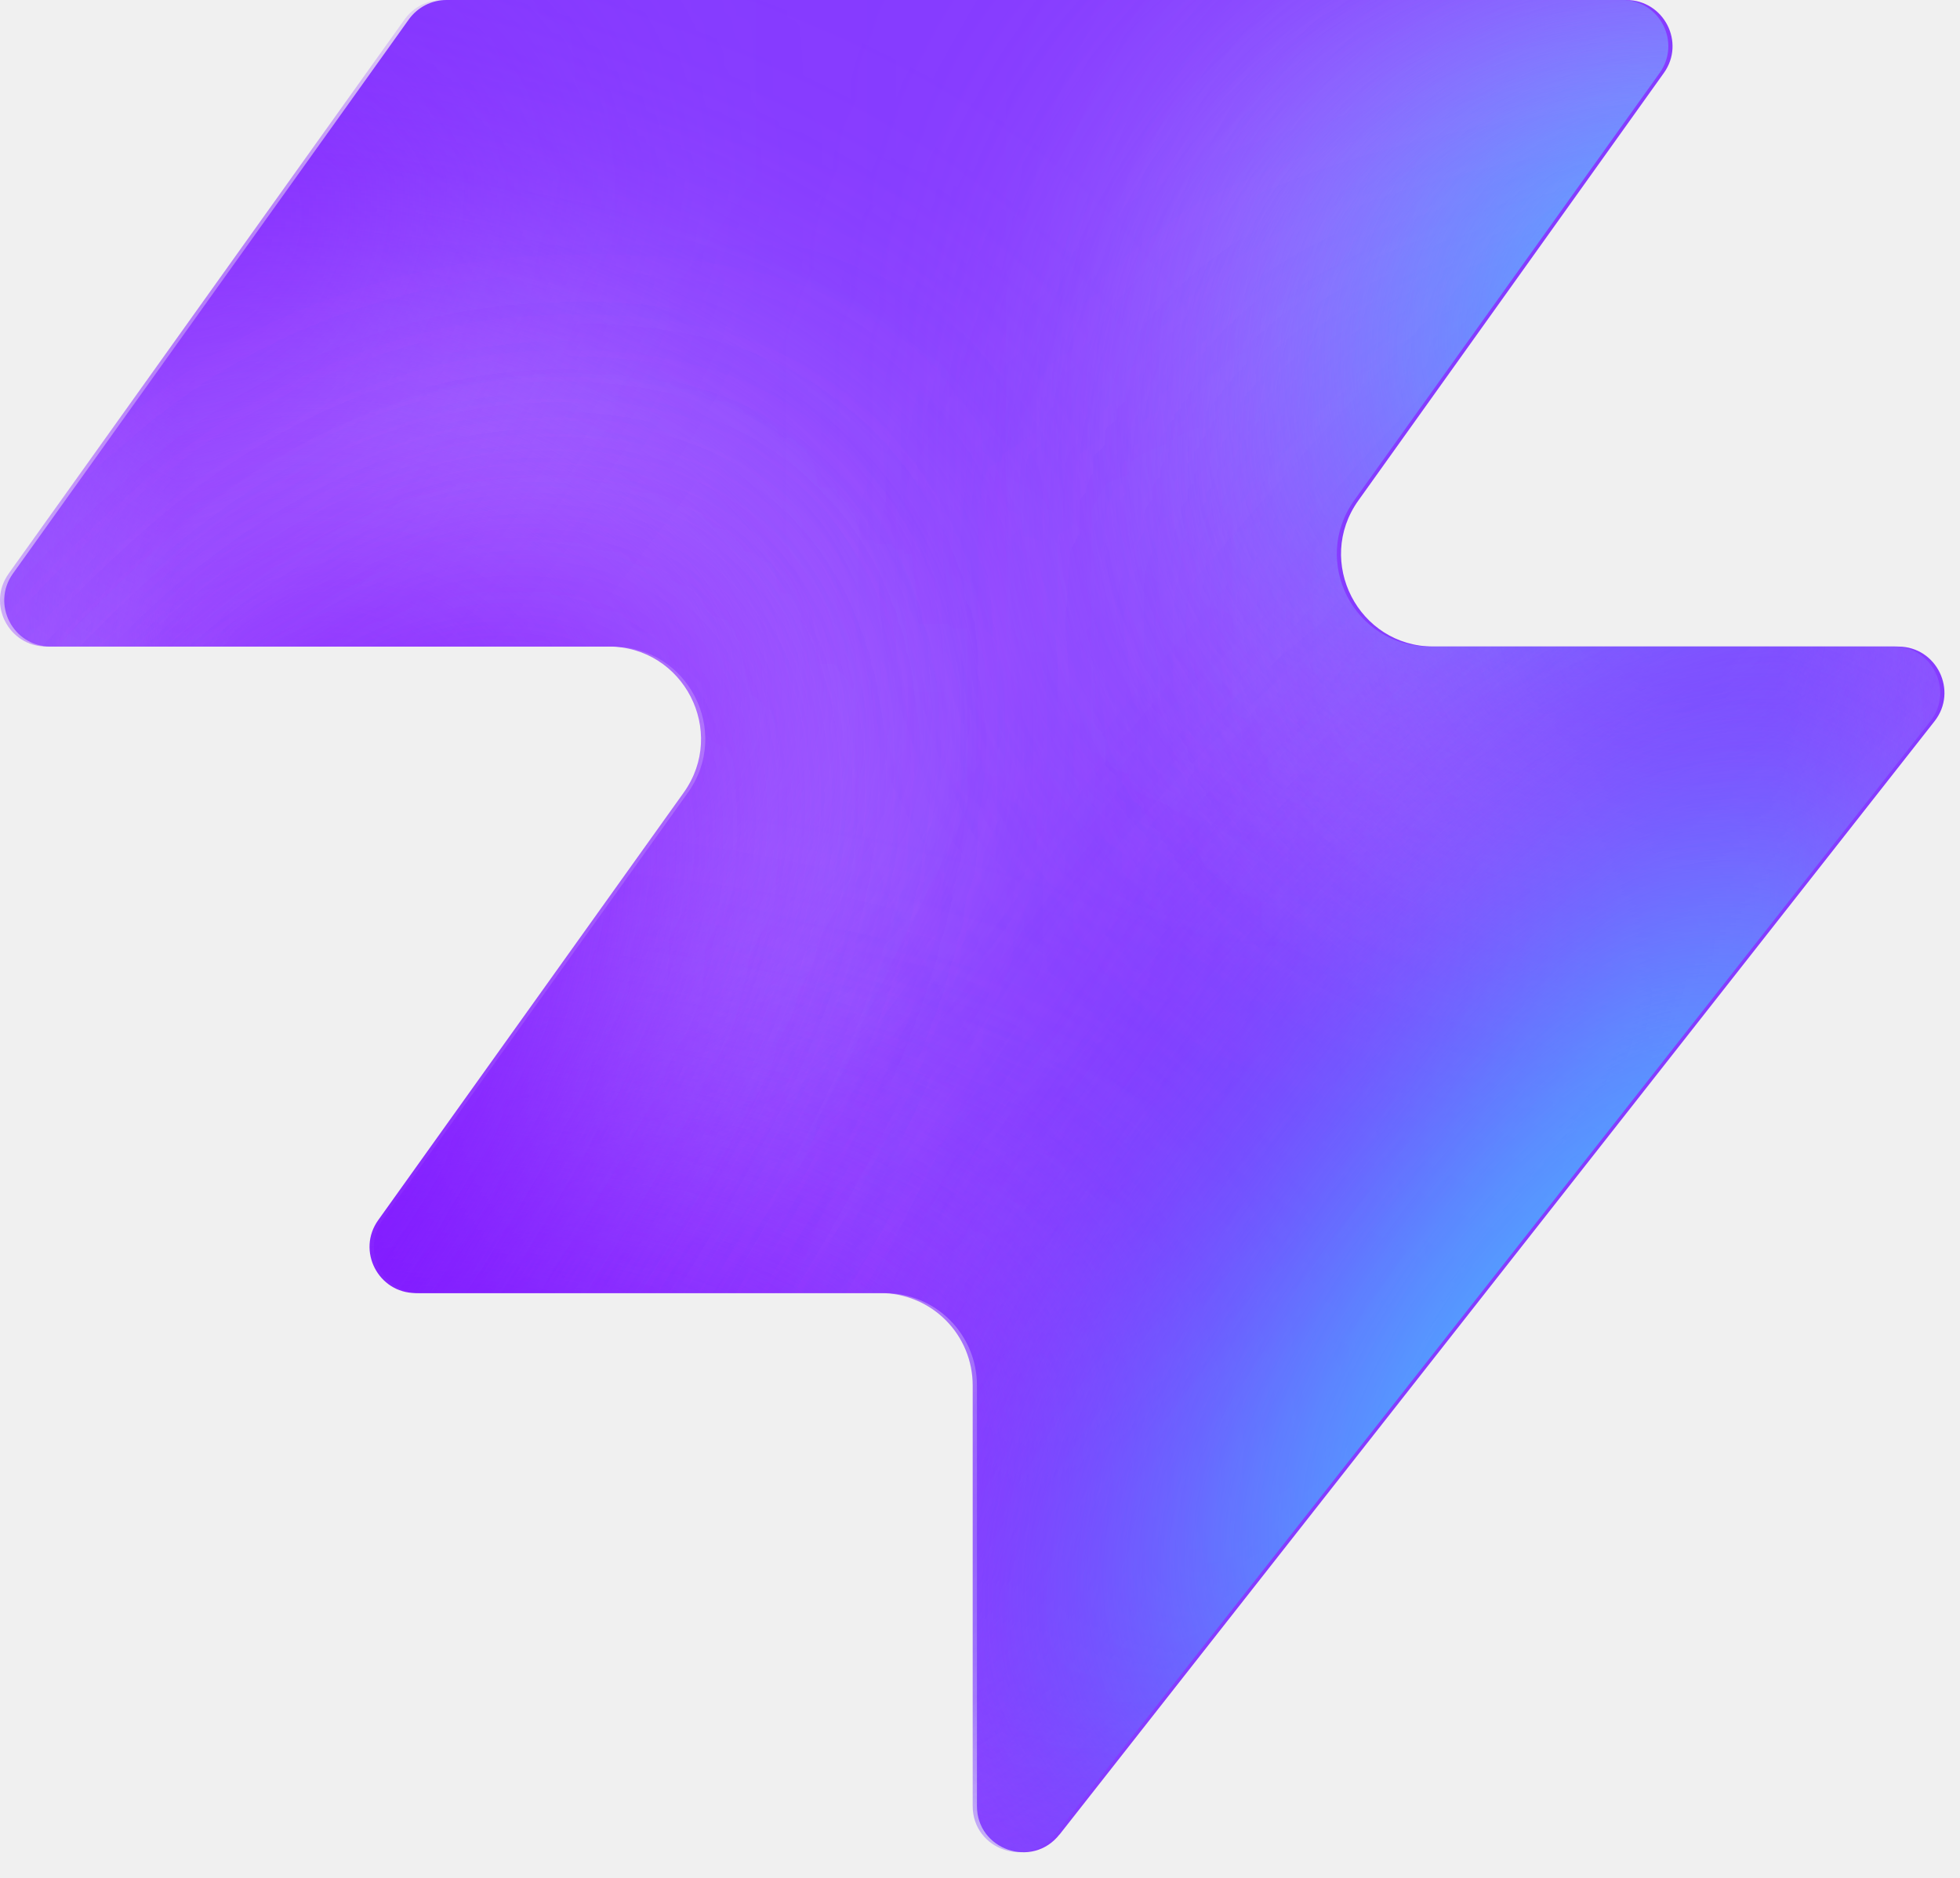
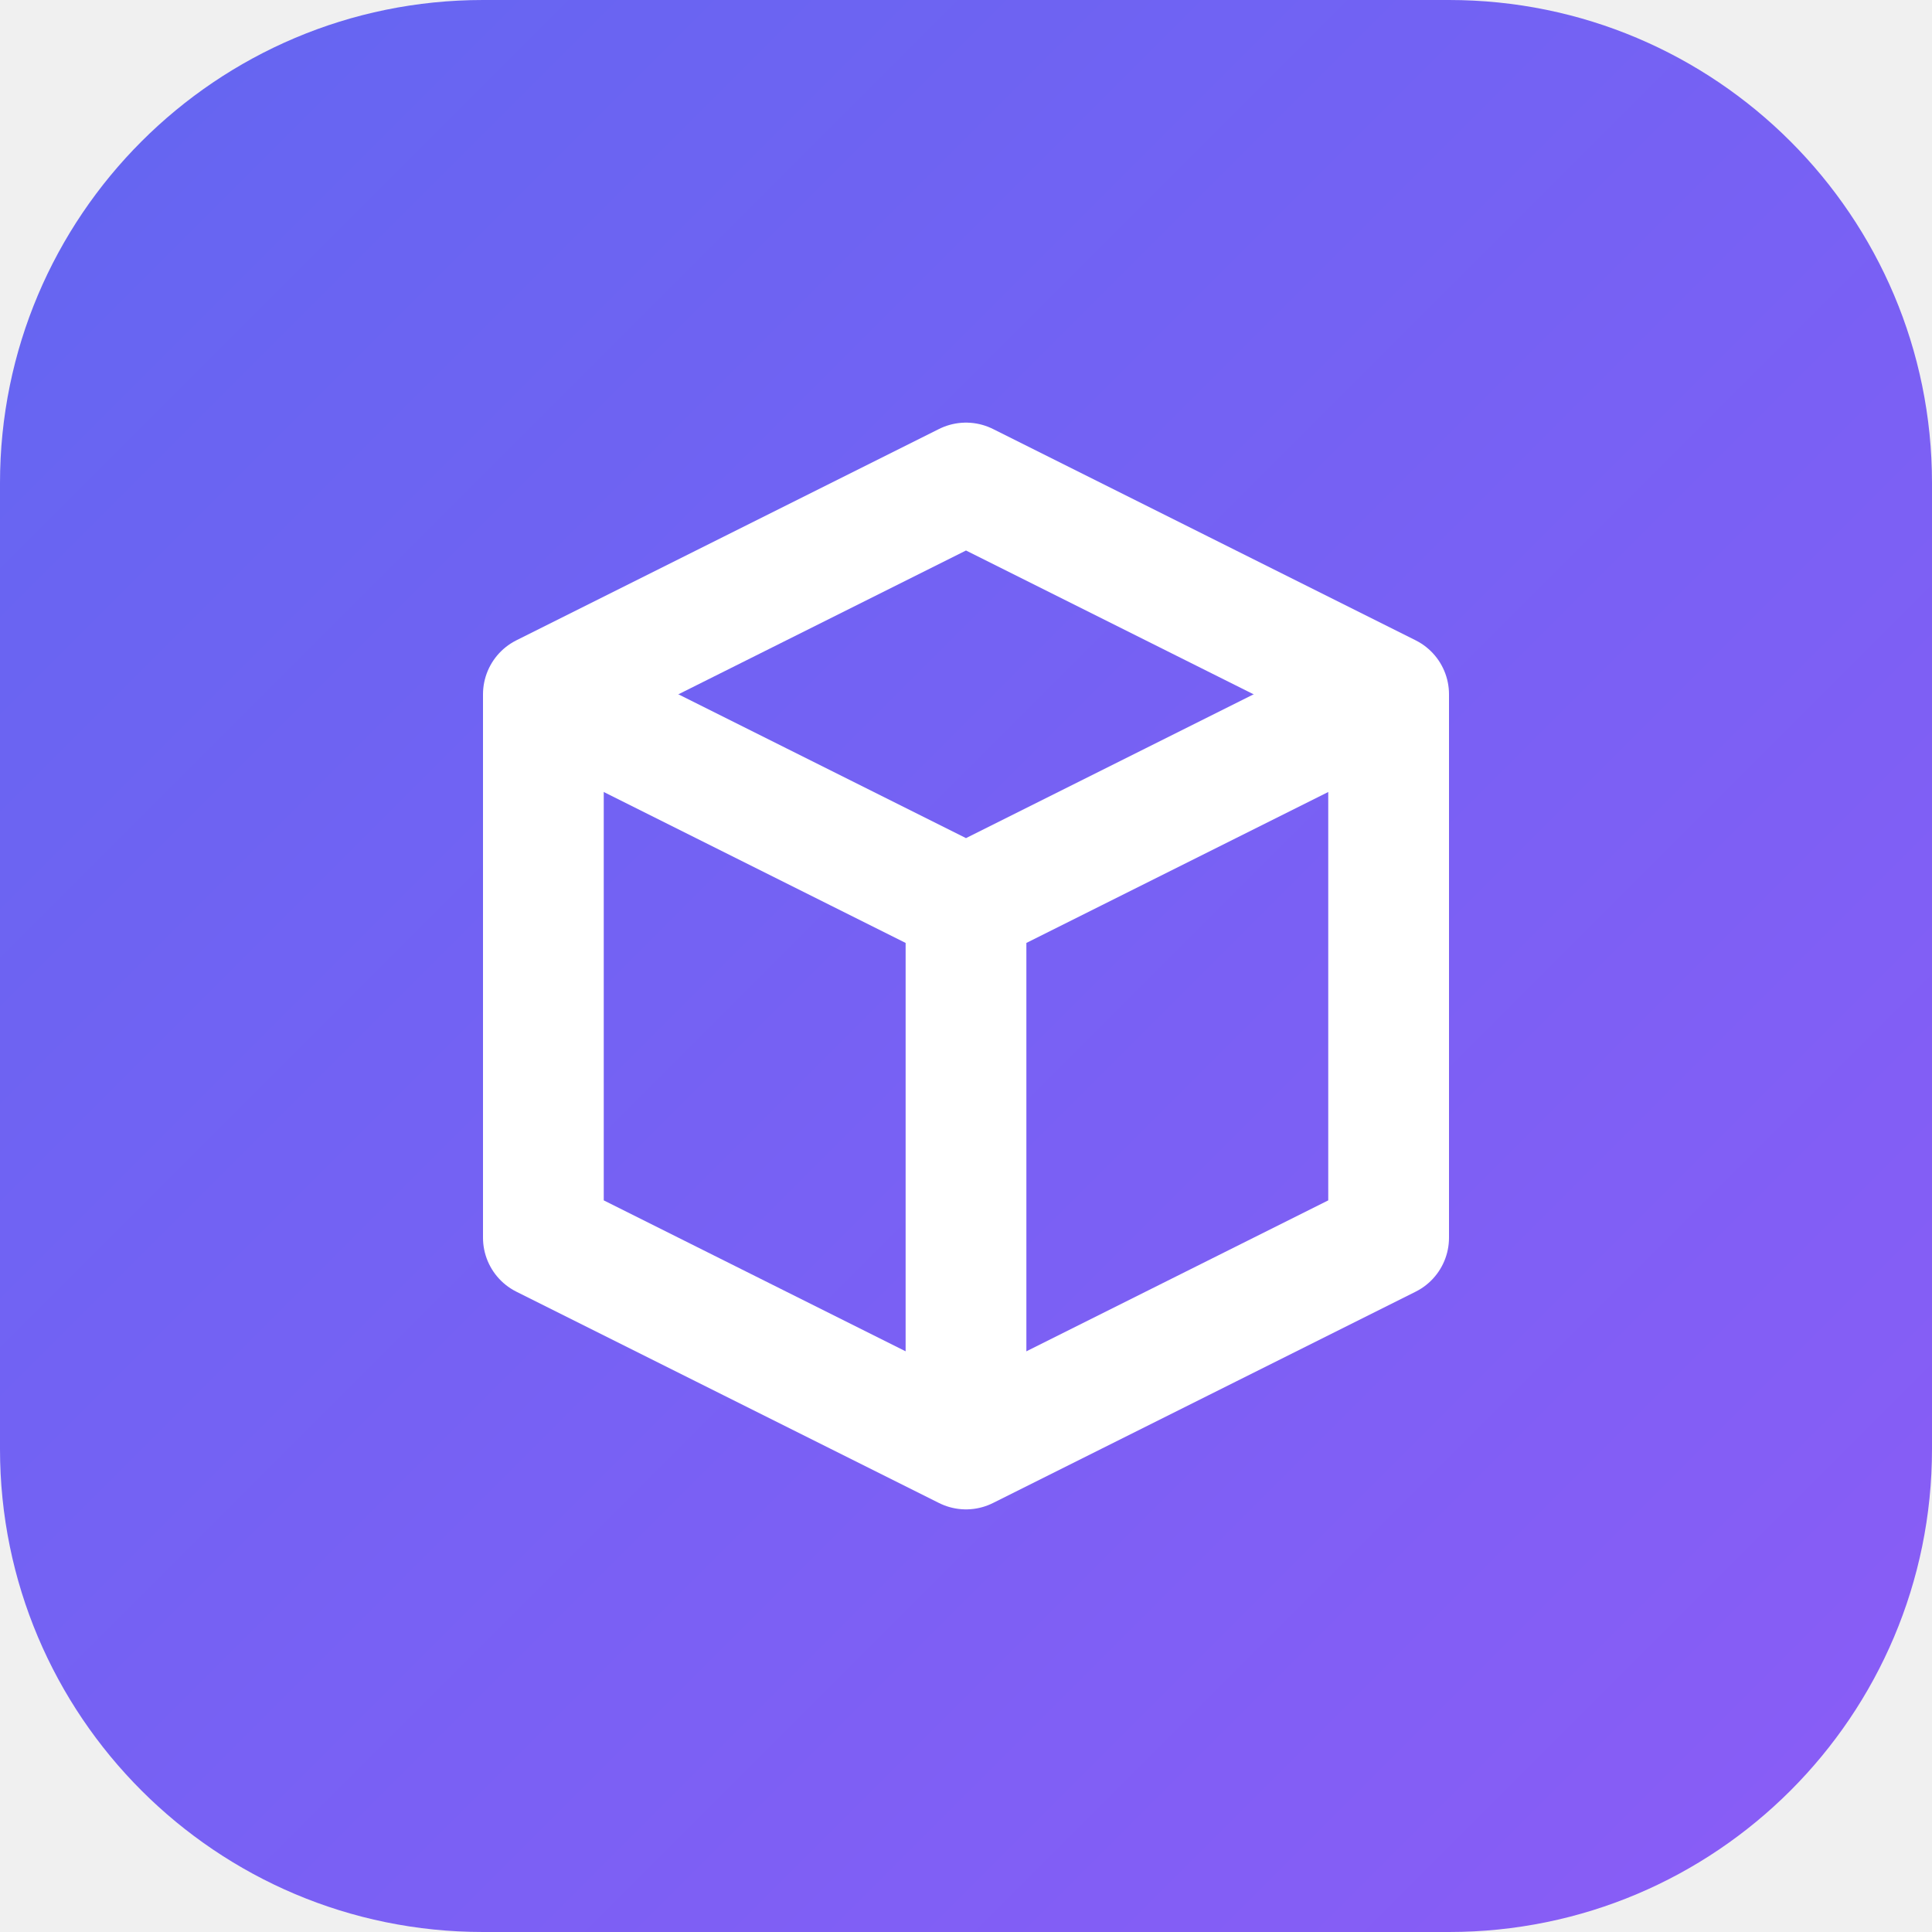
- <svg xmlns="http://www.w3.org/2000/svg" width="48" height="46" fill="none" viewBox="0 0 48 46">
-   <path fill="#863bff" d="M25.946 44.938c-.664.845-2.021.375-2.021-.698V33.937a2.26 2.26 0 0 0-2.262-2.262H10.287c-.92 0-1.456-1.04-.92-1.788l7.48-10.471c1.07-1.497 0-3.578-1.842-3.578H1.237c-.92 0-1.456-1.04-.92-1.788L10.013.474c.214-.297.556-.474.92-.474h28.894c.92 0 1.456 1.04.92 1.788l-7.48 10.471c-1.07 1.498 0 3.579 1.842 3.579h11.377c.943 0 1.473 1.088.89 1.83L25.947 44.94z" style="fill:#863bff;fill:color(display-p3 .525 .23 1);fill-opacity:1" />
-   <mask id="a" width="48" height="46" x="0" y="0" maskUnits="userSpaceOnUse" style="mask-type:alpha">
-     <path fill="#000" d="M25.842 44.938c-.664.844-2.021.375-2.021-.698V33.937a2.26 2.26 0 0 0-2.262-2.262H10.183c-.92 0-1.456-1.04-.92-1.788l7.48-10.471c1.07-1.498 0-3.579-1.842-3.579H1.133c-.92 0-1.456-1.04-.92-1.787L9.91.473c.214-.297.556-.474.92-.474h28.894c.92 0 1.456 1.04.92 1.788l-7.48 10.471c-1.07 1.498 0 3.578 1.842 3.578h11.377c.943 0 1.473 1.088.89 1.832L25.843 44.94z" style="fill:#000;fill-opacity:1" />
-   </mask>
-   <g mask="url(#a)">
-     <g filter="url(#b)">
-       <ellipse cx="5.508" cy="14.704" fill="#ede6ff" rx="5.508" ry="14.704" style="fill:#ede6ff;fill:color(display-p3 .927 .903 1);fill-opacity:1" transform="matrix(.00324 1 1 -.00324 -4.47 31.516)" />
-     </g>
-     <g filter="url(#c)">
-       <ellipse cx="10.399" cy="29.851" fill="#ede6ff" rx="10.399" ry="29.851" style="fill:#ede6ff;fill:color(display-p3 .927 .903 1);fill-opacity:1" transform="matrix(.00324 1 1 -.00324 -39.328 7.883)" />
-     </g>
-     <g filter="url(#d)">
-       <ellipse cx="5.508" cy="30.487" fill="#7e14ff" rx="5.508" ry="30.487" style="fill:#7e14ff;fill:color(display-p3 .492 .077 1);fill-opacity:1" transform="rotate(89.814 -25.913 -14.639)scale(1 -1)" />
-     </g>
-     <g filter="url(#e)">
-       <ellipse cx="5.508" cy="30.599" fill="#7e14ff" rx="5.508" ry="30.599" style="fill:#7e14ff;fill:color(display-p3 .492 .077 1);fill-opacity:1" transform="rotate(89.814 -32.644 -3.334)scale(1 -1)" />
-     </g>
-     <g filter="url(#f)">
-       <ellipse cx="5.508" cy="30.599" fill="#7e14ff" rx="5.508" ry="30.599" style="fill:#7e14ff;fill:color(display-p3 .492 .077 1);fill-opacity:1" transform="matrix(.00324 1 1 -.00324 -34.34 30.47)" />
-     </g>
-     <g filter="url(#g)">
-       <ellipse cx="14.072" cy="22.078" fill="#ede6ff" rx="14.072" ry="22.078" style="fill:#ede6ff;fill:color(display-p3 .927 .903 1);fill-opacity:1" transform="rotate(93.35 24.506 48.493)scale(-1 1)" />
-     </g>
-     <g filter="url(#h)">
-       <ellipse cx="3.47" cy="21.501" fill="#7e14ff" rx="3.47" ry="21.501" style="fill:#7e14ff;fill:color(display-p3 .492 .077 1);fill-opacity:1" transform="rotate(89.009 28.708 47.59)scale(-1 1)" />
-     </g>
-     <g filter="url(#i)">
-       <ellipse cx="3.47" cy="21.501" fill="#7e14ff" rx="3.47" ry="21.501" style="fill:#7e14ff;fill:color(display-p3 .492 .077 1);fill-opacity:1" transform="rotate(89.009 28.708 47.59)scale(-1 1)" />
-     </g>
-     <g filter="url(#j)">
-       <ellipse cx=".387" cy="8.972" fill="#7e14ff" rx="4.407" ry="29.108" style="fill:#7e14ff;fill:color(display-p3 .492 .077 1);fill-opacity:1" transform="rotate(39.51 .387 8.972)" />
-     </g>
-     <g filter="url(#k)">
-       <ellipse cx="47.523" cy="-6.092" fill="#7e14ff" rx="4.407" ry="29.108" style="fill:#7e14ff;fill:color(display-p3 .492 .077 1);fill-opacity:1" transform="rotate(37.892 47.523 -6.092)" />
-     </g>
-     <g filter="url(#l)">
-       <ellipse cx="41.412" cy="6.333" fill="#47bfff" rx="5.971" ry="9.665" style="fill:#47bfff;fill:color(display-p3 .28 .748 1);fill-opacity:1" transform="rotate(37.892 41.412 6.333)" />
-     </g>
-     <g filter="url(#m)">
-       <ellipse cx="-1.879" cy="38.332" fill="#7e14ff" rx="4.407" ry="29.108" style="fill:#7e14ff;fill:color(display-p3 .492 .077 1);fill-opacity:1" transform="rotate(37.892 -1.88 38.332)" />
-     </g>
-     <g filter="url(#n)">
-       <ellipse cx="-1.879" cy="38.332" fill="#7e14ff" rx="4.407" ry="29.108" style="fill:#7e14ff;fill:color(display-p3 .492 .077 1);fill-opacity:1" transform="rotate(37.892 -1.88 38.332)" />
-     </g>
-     <g filter="url(#o)">
-       <ellipse cx="35.651" cy="29.907" fill="#7e14ff" rx="4.407" ry="29.108" style="fill:#7e14ff;fill:color(display-p3 .492 .077 1);fill-opacity:1" transform="rotate(37.892 35.651 29.907)" />
-     </g>
-     <g filter="url(#p)">
-       <ellipse cx="38.418" cy="32.4" fill="#47bfff" rx="5.971" ry="15.297" style="fill:#47bfff;fill:color(display-p3 .28 .748 1);fill-opacity:1" transform="rotate(37.892 38.418 32.4)" />
-     </g>
-   </g>
+ <svg xmlns="http://www.w3.org/2000/svg" viewBox="0 0 32 32">
  <defs>
-     <filter id="b" width="60.045" height="41.654" x="-19.77" y="16.149" color-interpolation-filters="sRGB" filterUnits="userSpaceOnUse">
-       <feFlood flood-opacity="0" result="BackgroundImageFix" />
-       <feBlend in="SourceGraphic" in2="BackgroundImageFix" result="shape" />
-       <feGaussianBlur result="effect1_foregroundBlur_2002_17158" stdDeviation="7.659" />
-     </filter>
-     <filter id="c" width="90.34" height="51.437" x="-54.613" y="-7.533" color-interpolation-filters="sRGB" filterUnits="userSpaceOnUse">
-       <feFlood flood-opacity="0" result="BackgroundImageFix" />
-       <feBlend in="SourceGraphic" in2="BackgroundImageFix" result="shape" />
-       <feGaussianBlur result="effect1_foregroundBlur_2002_17158" stdDeviation="7.659" />
-     </filter>
-     <filter id="d" width="79.355" height="29.4" x="-49.64" y="2.03" color-interpolation-filters="sRGB" filterUnits="userSpaceOnUse">
-       <feFlood flood-opacity="0" result="BackgroundImageFix" />
-       <feBlend in="SourceGraphic" in2="BackgroundImageFix" result="shape" />
-       <feGaussianBlur result="effect1_foregroundBlur_2002_17158" stdDeviation="4.596" />
-     </filter>
-     <filter id="e" width="79.579" height="29.4" x="-45.045" y="20.029" color-interpolation-filters="sRGB" filterUnits="userSpaceOnUse">
-       <feFlood flood-opacity="0" result="BackgroundImageFix" />
-       <feBlend in="SourceGraphic" in2="BackgroundImageFix" result="shape" />
-       <feGaussianBlur result="effect1_foregroundBlur_2002_17158" stdDeviation="4.596" />
-     </filter>
-     <filter id="f" width="79.579" height="29.4" x="-43.513" y="21.178" color-interpolation-filters="sRGB" filterUnits="userSpaceOnUse">
-       <feFlood flood-opacity="0" result="BackgroundImageFix" />
-       <feBlend in="SourceGraphic" in2="BackgroundImageFix" result="shape" />
-       <feGaussianBlur result="effect1_foregroundBlur_2002_17158" stdDeviation="4.596" />
-     </filter>
-     <filter id="g" width="74.749" height="58.852" x="15.756" y="-17.901" color-interpolation-filters="sRGB" filterUnits="userSpaceOnUse">
-       <feFlood flood-opacity="0" result="BackgroundImageFix" />
-       <feBlend in="SourceGraphic" in2="BackgroundImageFix" result="shape" />
-       <feGaussianBlur result="effect1_foregroundBlur_2002_17158" stdDeviation="7.659" />
-     </filter>
-     <filter id="h" width="61.377" height="25.362" x="23.548" y="2.284" color-interpolation-filters="sRGB" filterUnits="userSpaceOnUse">
-       <feFlood flood-opacity="0" result="BackgroundImageFix" />
-       <feBlend in="SourceGraphic" in2="BackgroundImageFix" result="shape" />
-       <feGaussianBlur result="effect1_foregroundBlur_2002_17158" stdDeviation="4.596" />
-     </filter>
-     <filter id="i" width="61.377" height="25.362" x="23.548" y="2.284" color-interpolation-filters="sRGB" filterUnits="userSpaceOnUse">
-       <feFlood flood-opacity="0" result="BackgroundImageFix" />
-       <feBlend in="SourceGraphic" in2="BackgroundImageFix" result="shape" />
-       <feGaussianBlur result="effect1_foregroundBlur_2002_17158" stdDeviation="4.596" />
-     </filter>
-     <filter id="j" width="56.045" height="63.649" x="-27.636" y="-22.853" color-interpolation-filters="sRGB" filterUnits="userSpaceOnUse">
-       <feFlood flood-opacity="0" result="BackgroundImageFix" />
-       <feBlend in="SourceGraphic" in2="BackgroundImageFix" result="shape" />
-       <feGaussianBlur result="effect1_foregroundBlur_2002_17158" stdDeviation="4.596" />
-     </filter>
-     <filter id="k" width="54.814" height="64.646" x="20.116" y="-38.415" color-interpolation-filters="sRGB" filterUnits="userSpaceOnUse">
-       <feFlood flood-opacity="0" result="BackgroundImageFix" />
-       <feBlend in="SourceGraphic" in2="BackgroundImageFix" result="shape" />
-       <feGaussianBlur result="effect1_foregroundBlur_2002_17158" stdDeviation="4.596" />
-     </filter>
-     <filter id="l" width="33.541" height="35.313" x="24.641" y="-11.323" color-interpolation-filters="sRGB" filterUnits="userSpaceOnUse">
-       <feFlood flood-opacity="0" result="BackgroundImageFix" />
-       <feBlend in="SourceGraphic" in2="BackgroundImageFix" result="shape" />
-       <feGaussianBlur result="effect1_foregroundBlur_2002_17158" stdDeviation="4.596" />
-     </filter>
-     <filter id="m" width="54.814" height="64.646" x="-29.286" y="6.009" color-interpolation-filters="sRGB" filterUnits="userSpaceOnUse">
-       <feFlood flood-opacity="0" result="BackgroundImageFix" />
-       <feBlend in="SourceGraphic" in2="BackgroundImageFix" result="shape" />
-       <feGaussianBlur result="effect1_foregroundBlur_2002_17158" stdDeviation="4.596" />
-     </filter>
-     <filter id="n" width="54.814" height="64.646" x="-29.286" y="6.009" color-interpolation-filters="sRGB" filterUnits="userSpaceOnUse">
-       <feFlood flood-opacity="0" result="BackgroundImageFix" />
-       <feBlend in="SourceGraphic" in2="BackgroundImageFix" result="shape" />
-       <feGaussianBlur result="effect1_foregroundBlur_2002_17158" stdDeviation="4.596" />
-     </filter>
-     <filter id="o" width="54.814" height="64.646" x="8.244" y="-2.416" color-interpolation-filters="sRGB" filterUnits="userSpaceOnUse">
-       <feFlood flood-opacity="0" result="BackgroundImageFix" />
-       <feBlend in="SourceGraphic" in2="BackgroundImageFix" result="shape" />
-       <feGaussianBlur result="effect1_foregroundBlur_2002_17158" stdDeviation="4.596" />
-     </filter>
-     <filter id="p" width="39.409" height="43.623" x="18.713" y="10.588" color-interpolation-filters="sRGB" filterUnits="userSpaceOnUse">
-       <feFlood flood-opacity="0" result="BackgroundImageFix" />
-       <feBlend in="SourceGraphic" in2="BackgroundImageFix" result="shape" />
-       <feGaussianBlur result="effect1_foregroundBlur_2002_17158" stdDeviation="4.596" />
-     </filter>
+     <linearGradient id="g" x1="0" y1="0" x2="1" y2="1">
+       <stop offset="0" stop-color="#6366f1" />
+       <stop offset="1" stop-color="#8b5cf6" />
+     </linearGradient>
  </defs>
+   <rect width="32" height="32" rx="8" fill="url(#g)" />
+   <path d="M9 11.5 16 8l7 3.5v9L16 24l-7-3.5z" fill="none" stroke="#fff" stroke-width="2" stroke-linejoin="round" />
+   <path d="M9 11.5 16 15l7-3.5M16 15v9" fill="none" stroke="#fff" stroke-width="2" stroke-linejoin="round" />
</svg>
